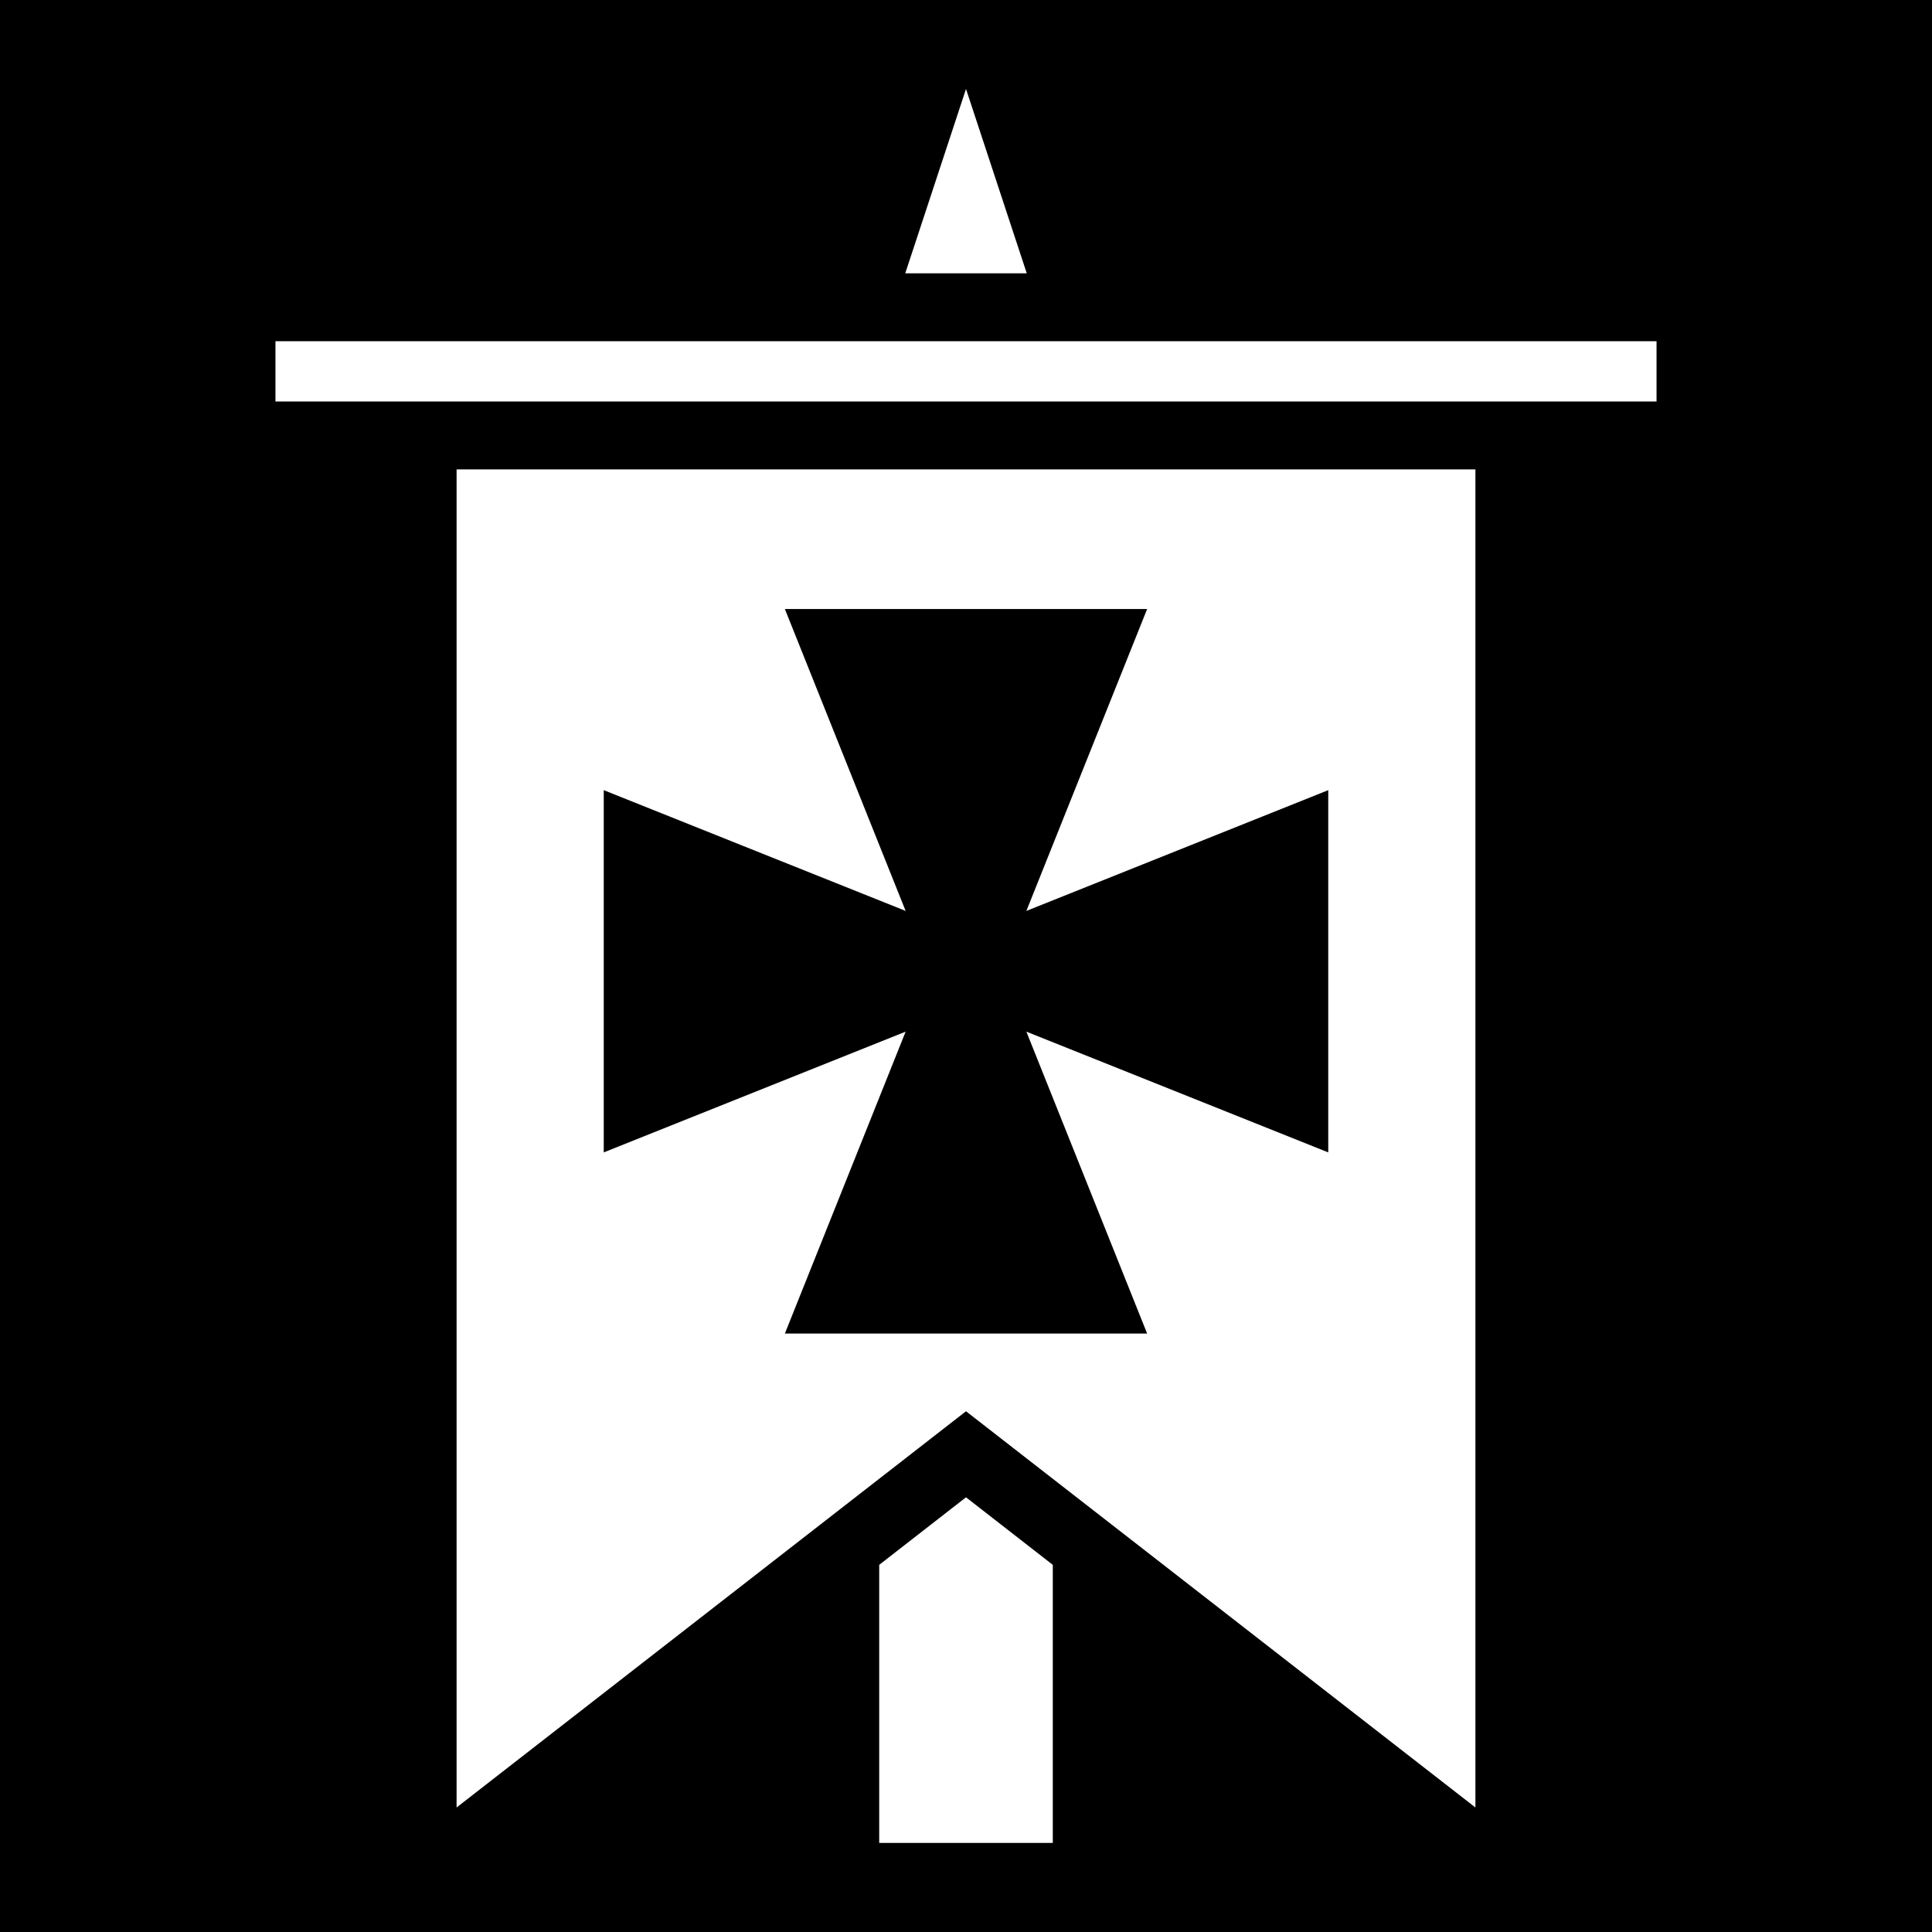
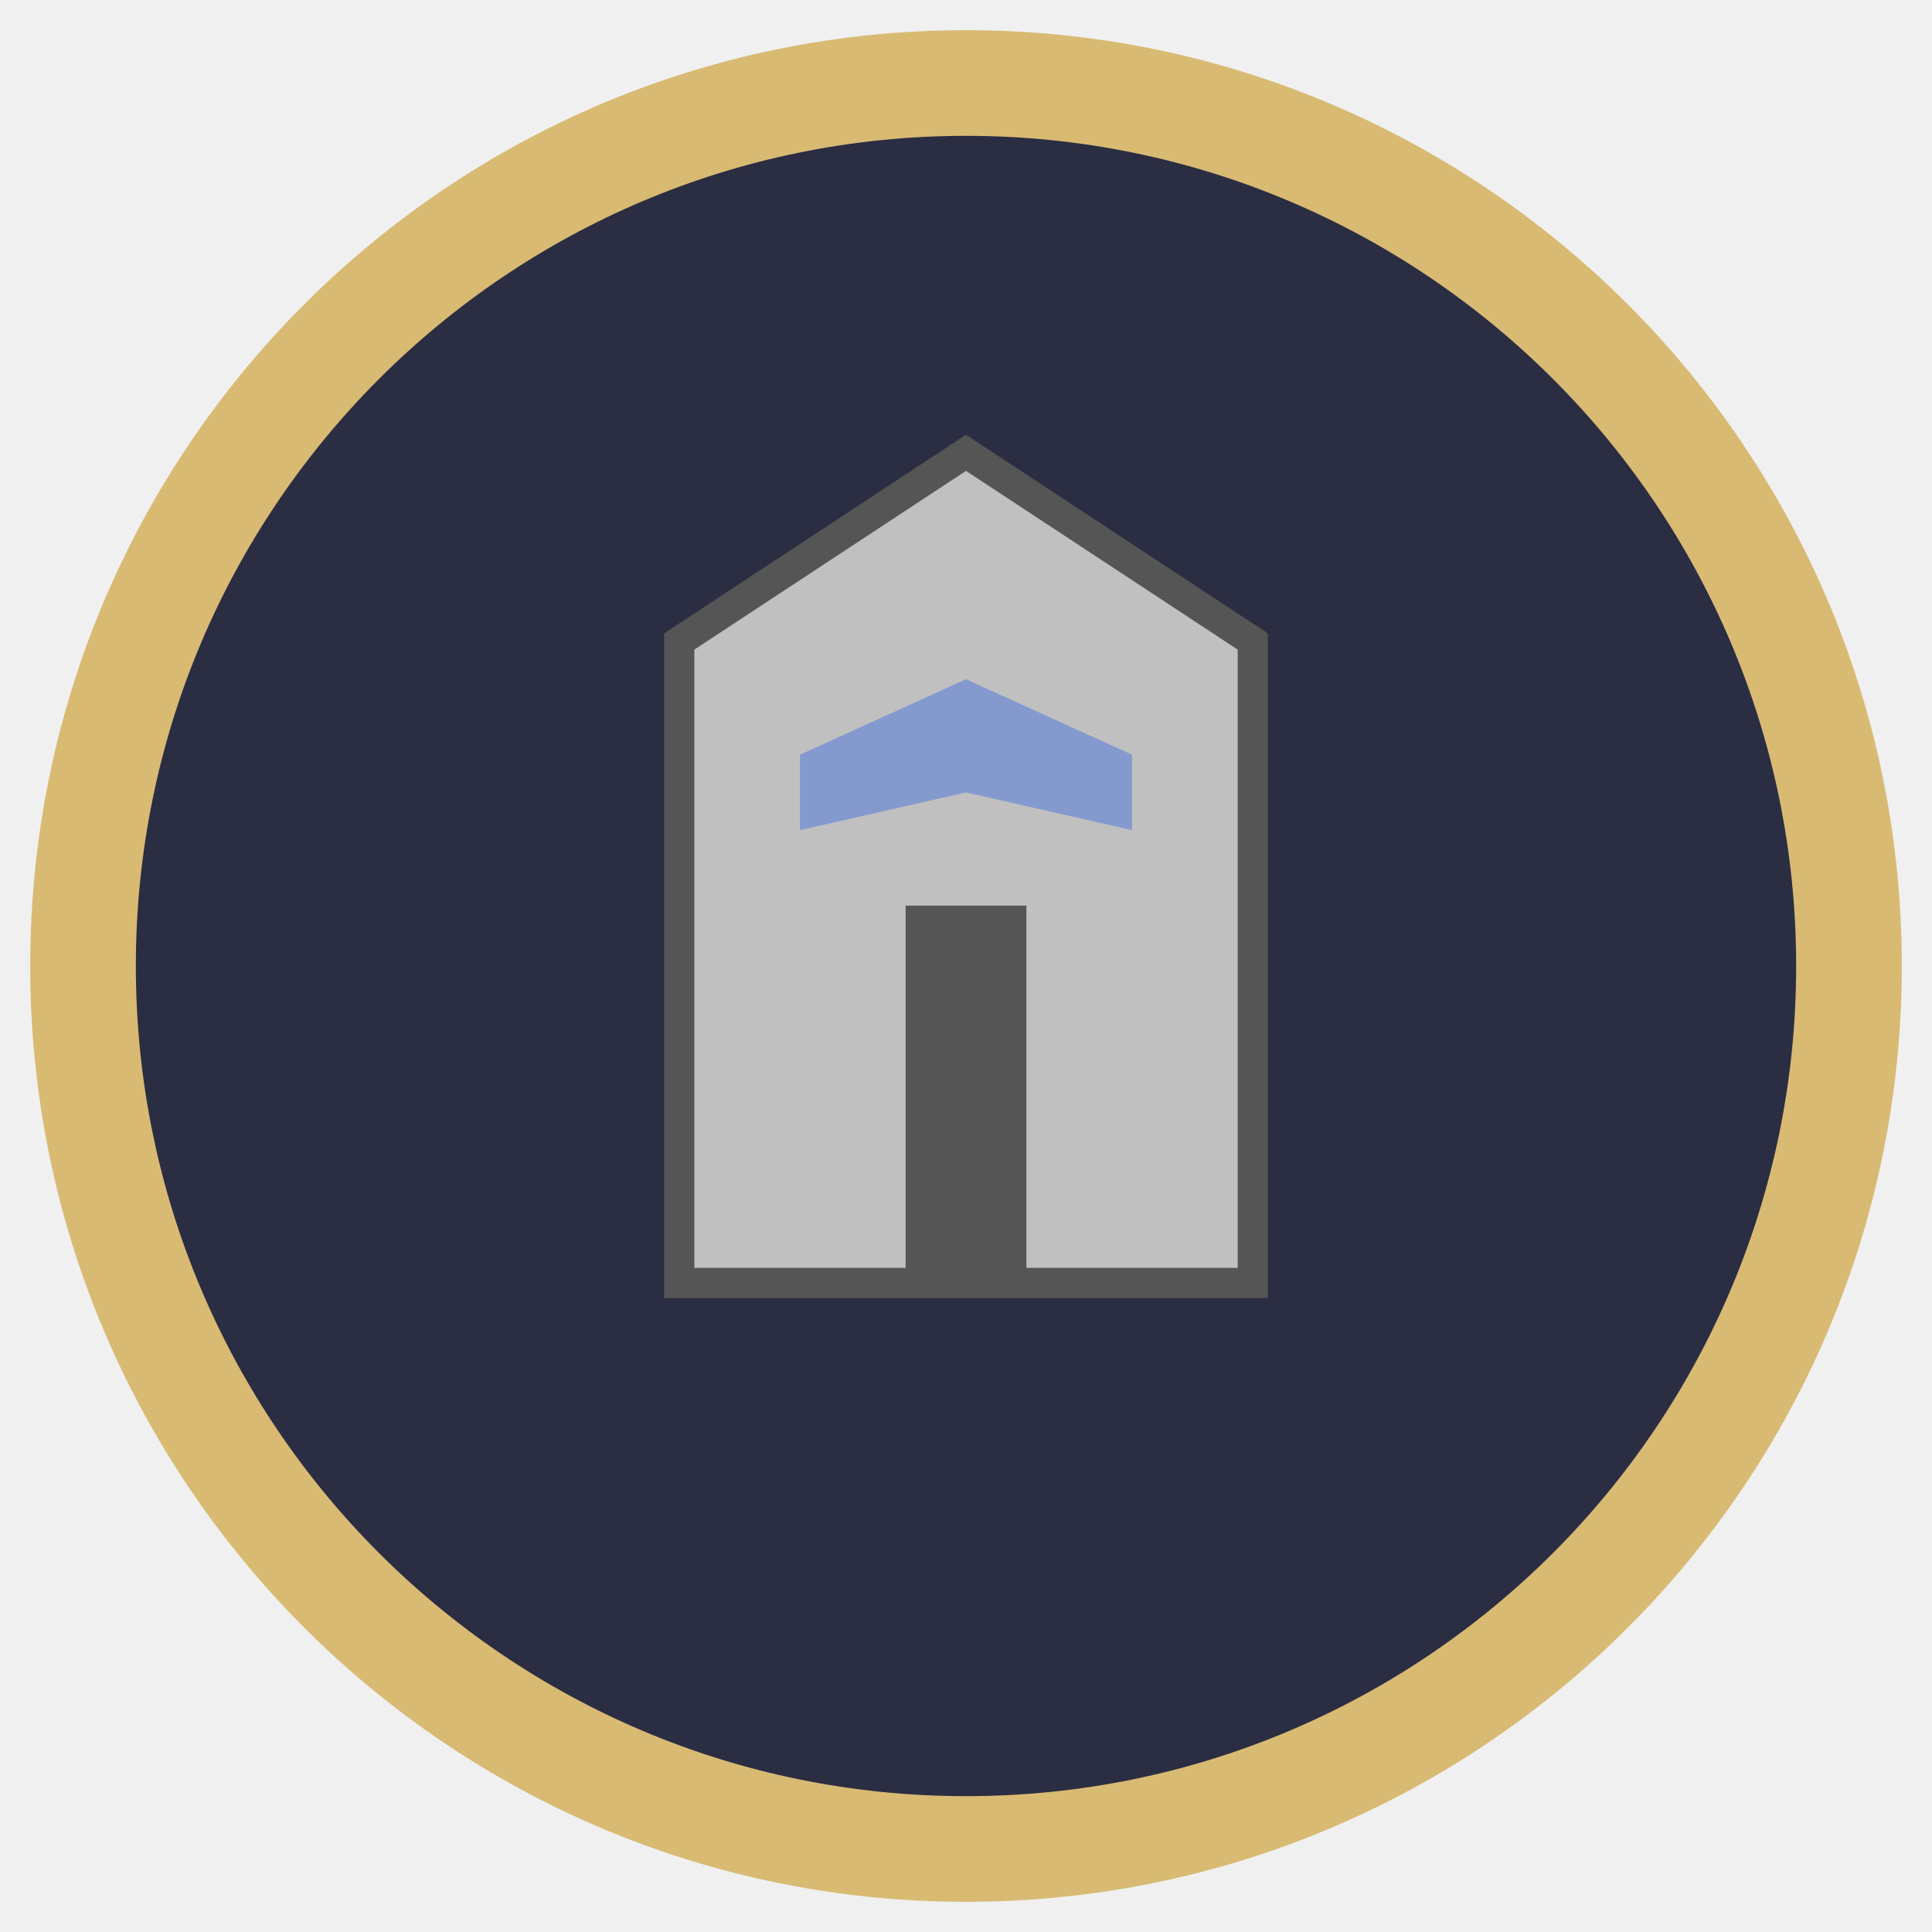
<svg xmlns="http://www.w3.org/2000/svg" viewBox="0 0 512 512">
-   <path d="M0 0h512v512H0z" />
-   <path fill="#fff" d="M256 23.57l-16.1 48.86h32.2zM73 90.43v15.97h366V90.43zm48 33.97V479l135-105 135 105V124.4zm87 37h96l-32 80 80-32v96l-80-32 32 80h-96l32-80-80 32v-96l80 32zm48 235.4l-23 17.9v73.7h46v-73.7z" />
+   <circle cx="256" cy="256" r="248" fill="#d8ba73" />
+   <circle cx="256" cy="256" r="220" fill="#2b2d42" />
+   <path d="M180 170 L256 120 L332 170 V340 H180 Z" fill="#c0c0c0" stroke="#555" stroke-width="8" />
+   <path d="M212 200 L256 180 L300 200 V220 L256 210 L212 220 Z" fill="#849acf" />
+   <rect x="240" y="240" width="32" height="100" fill="#555" />
</svg>
